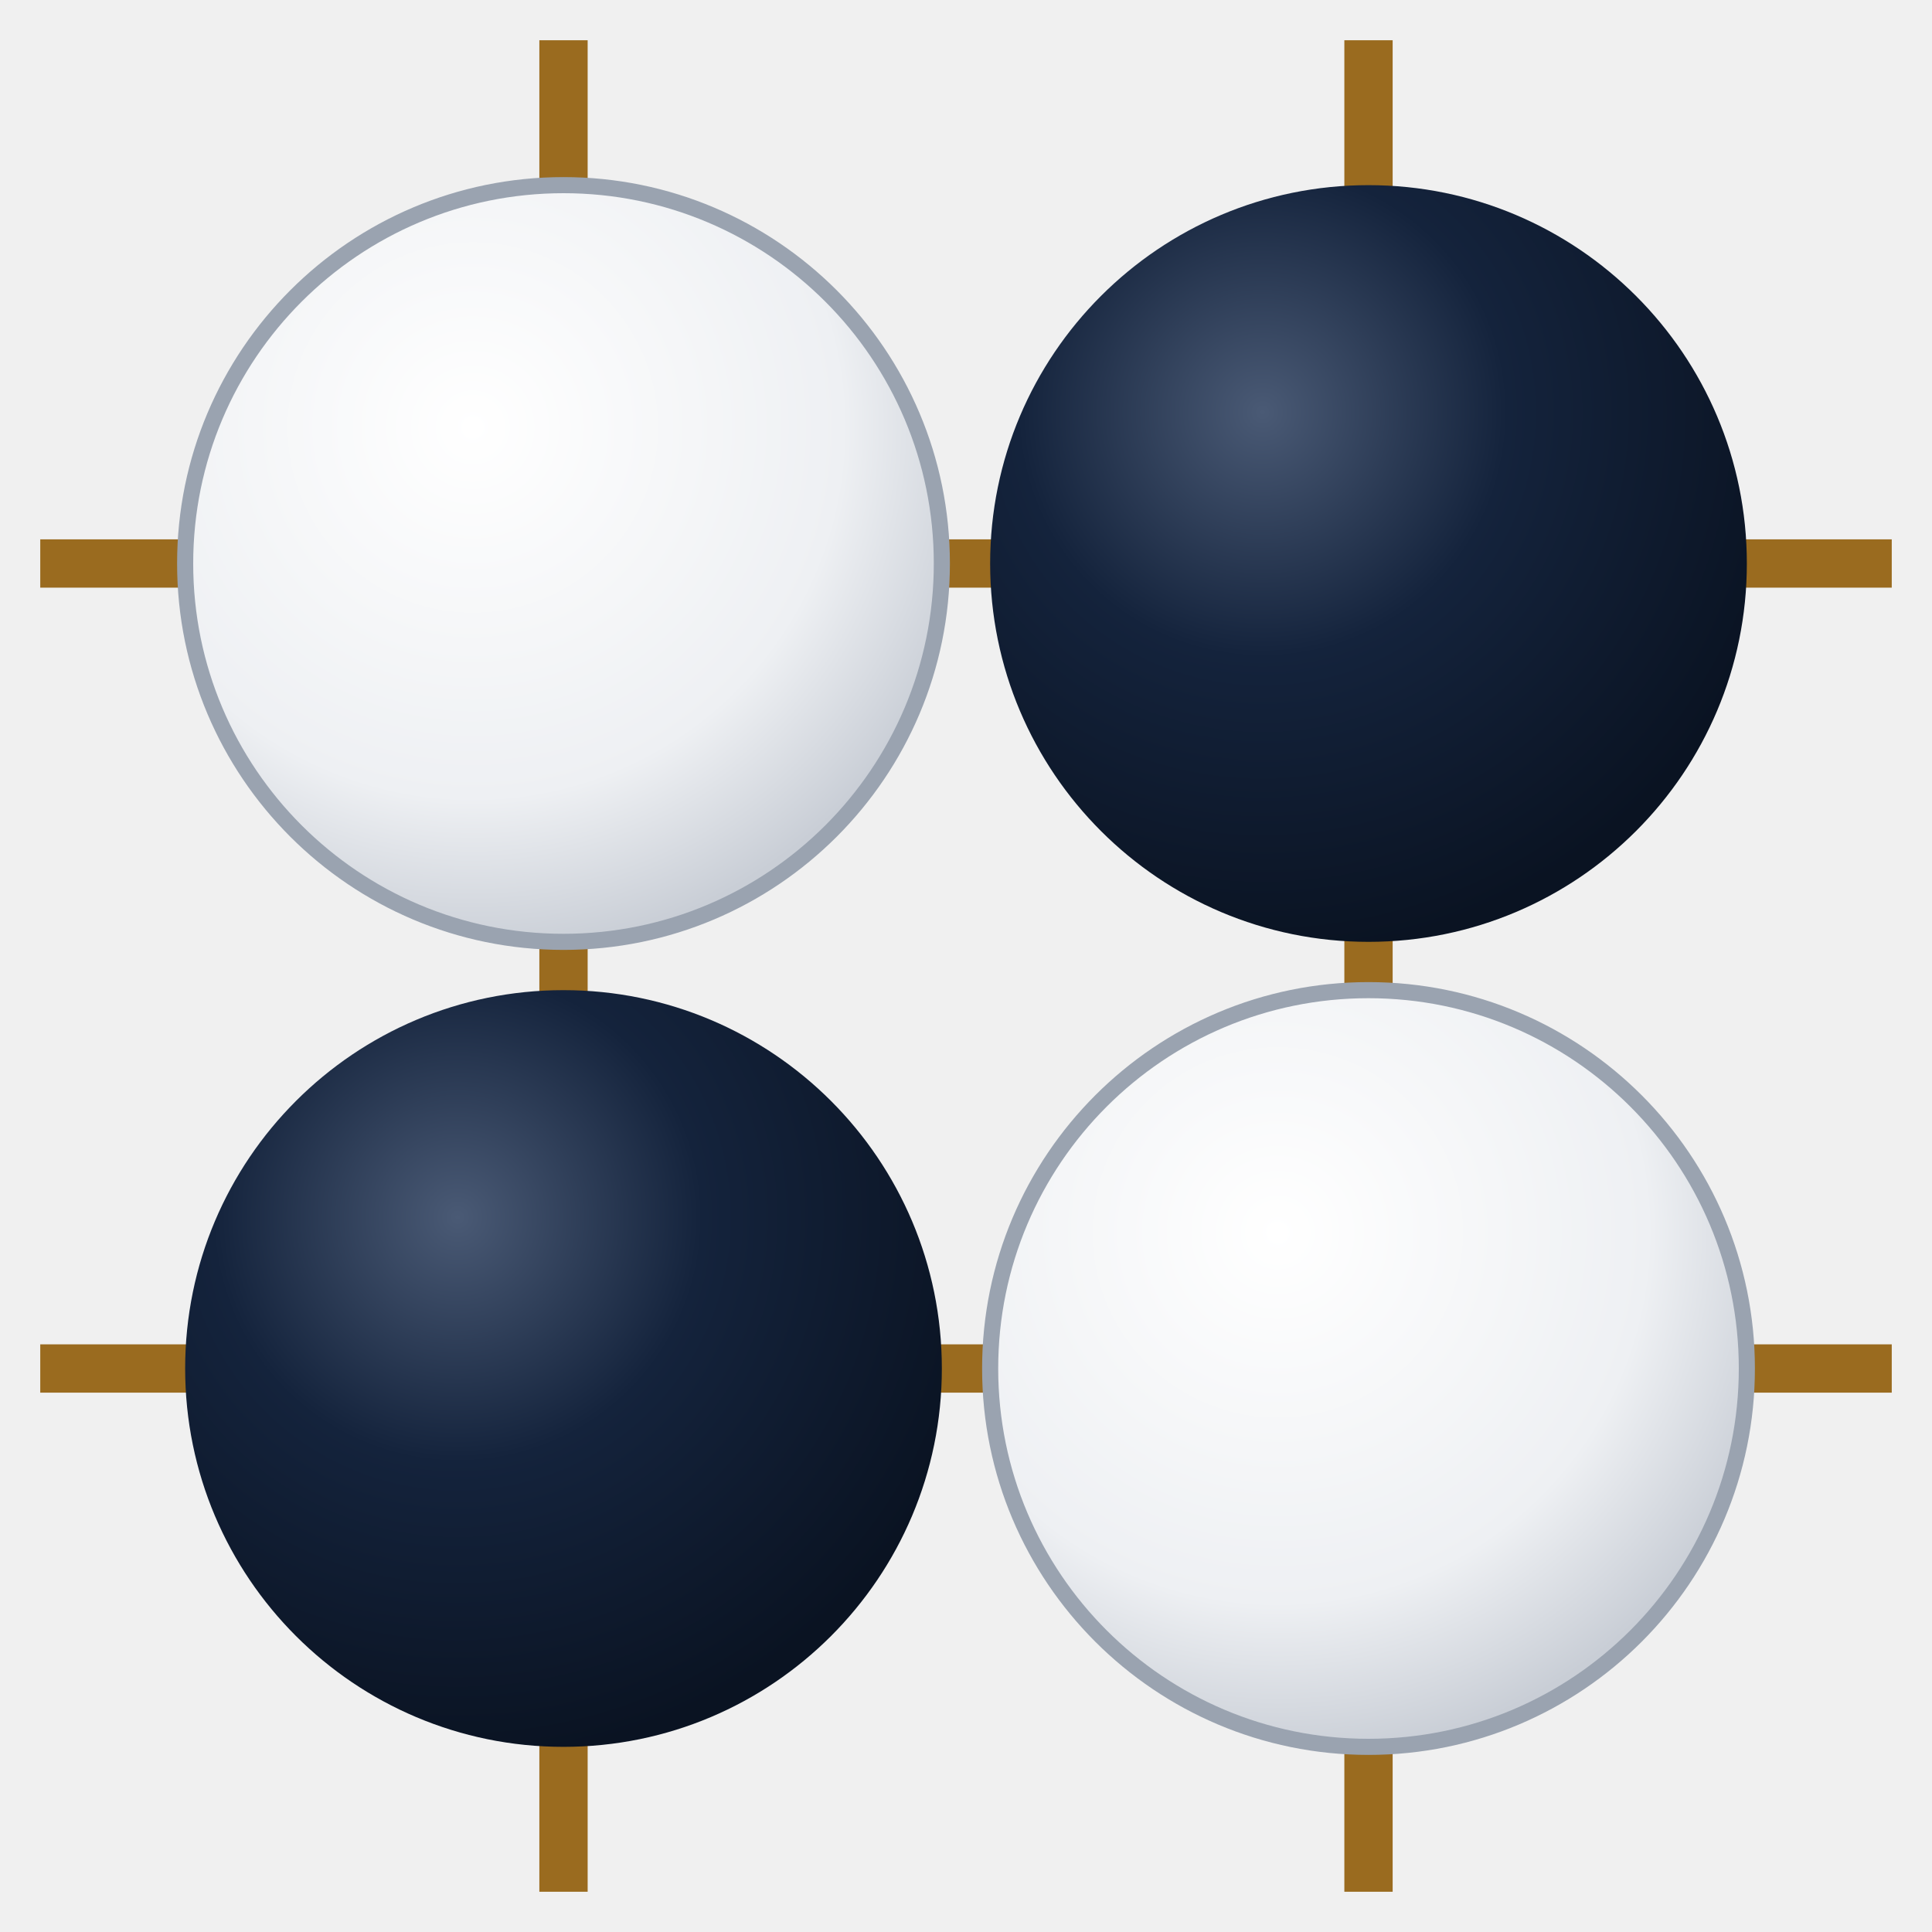
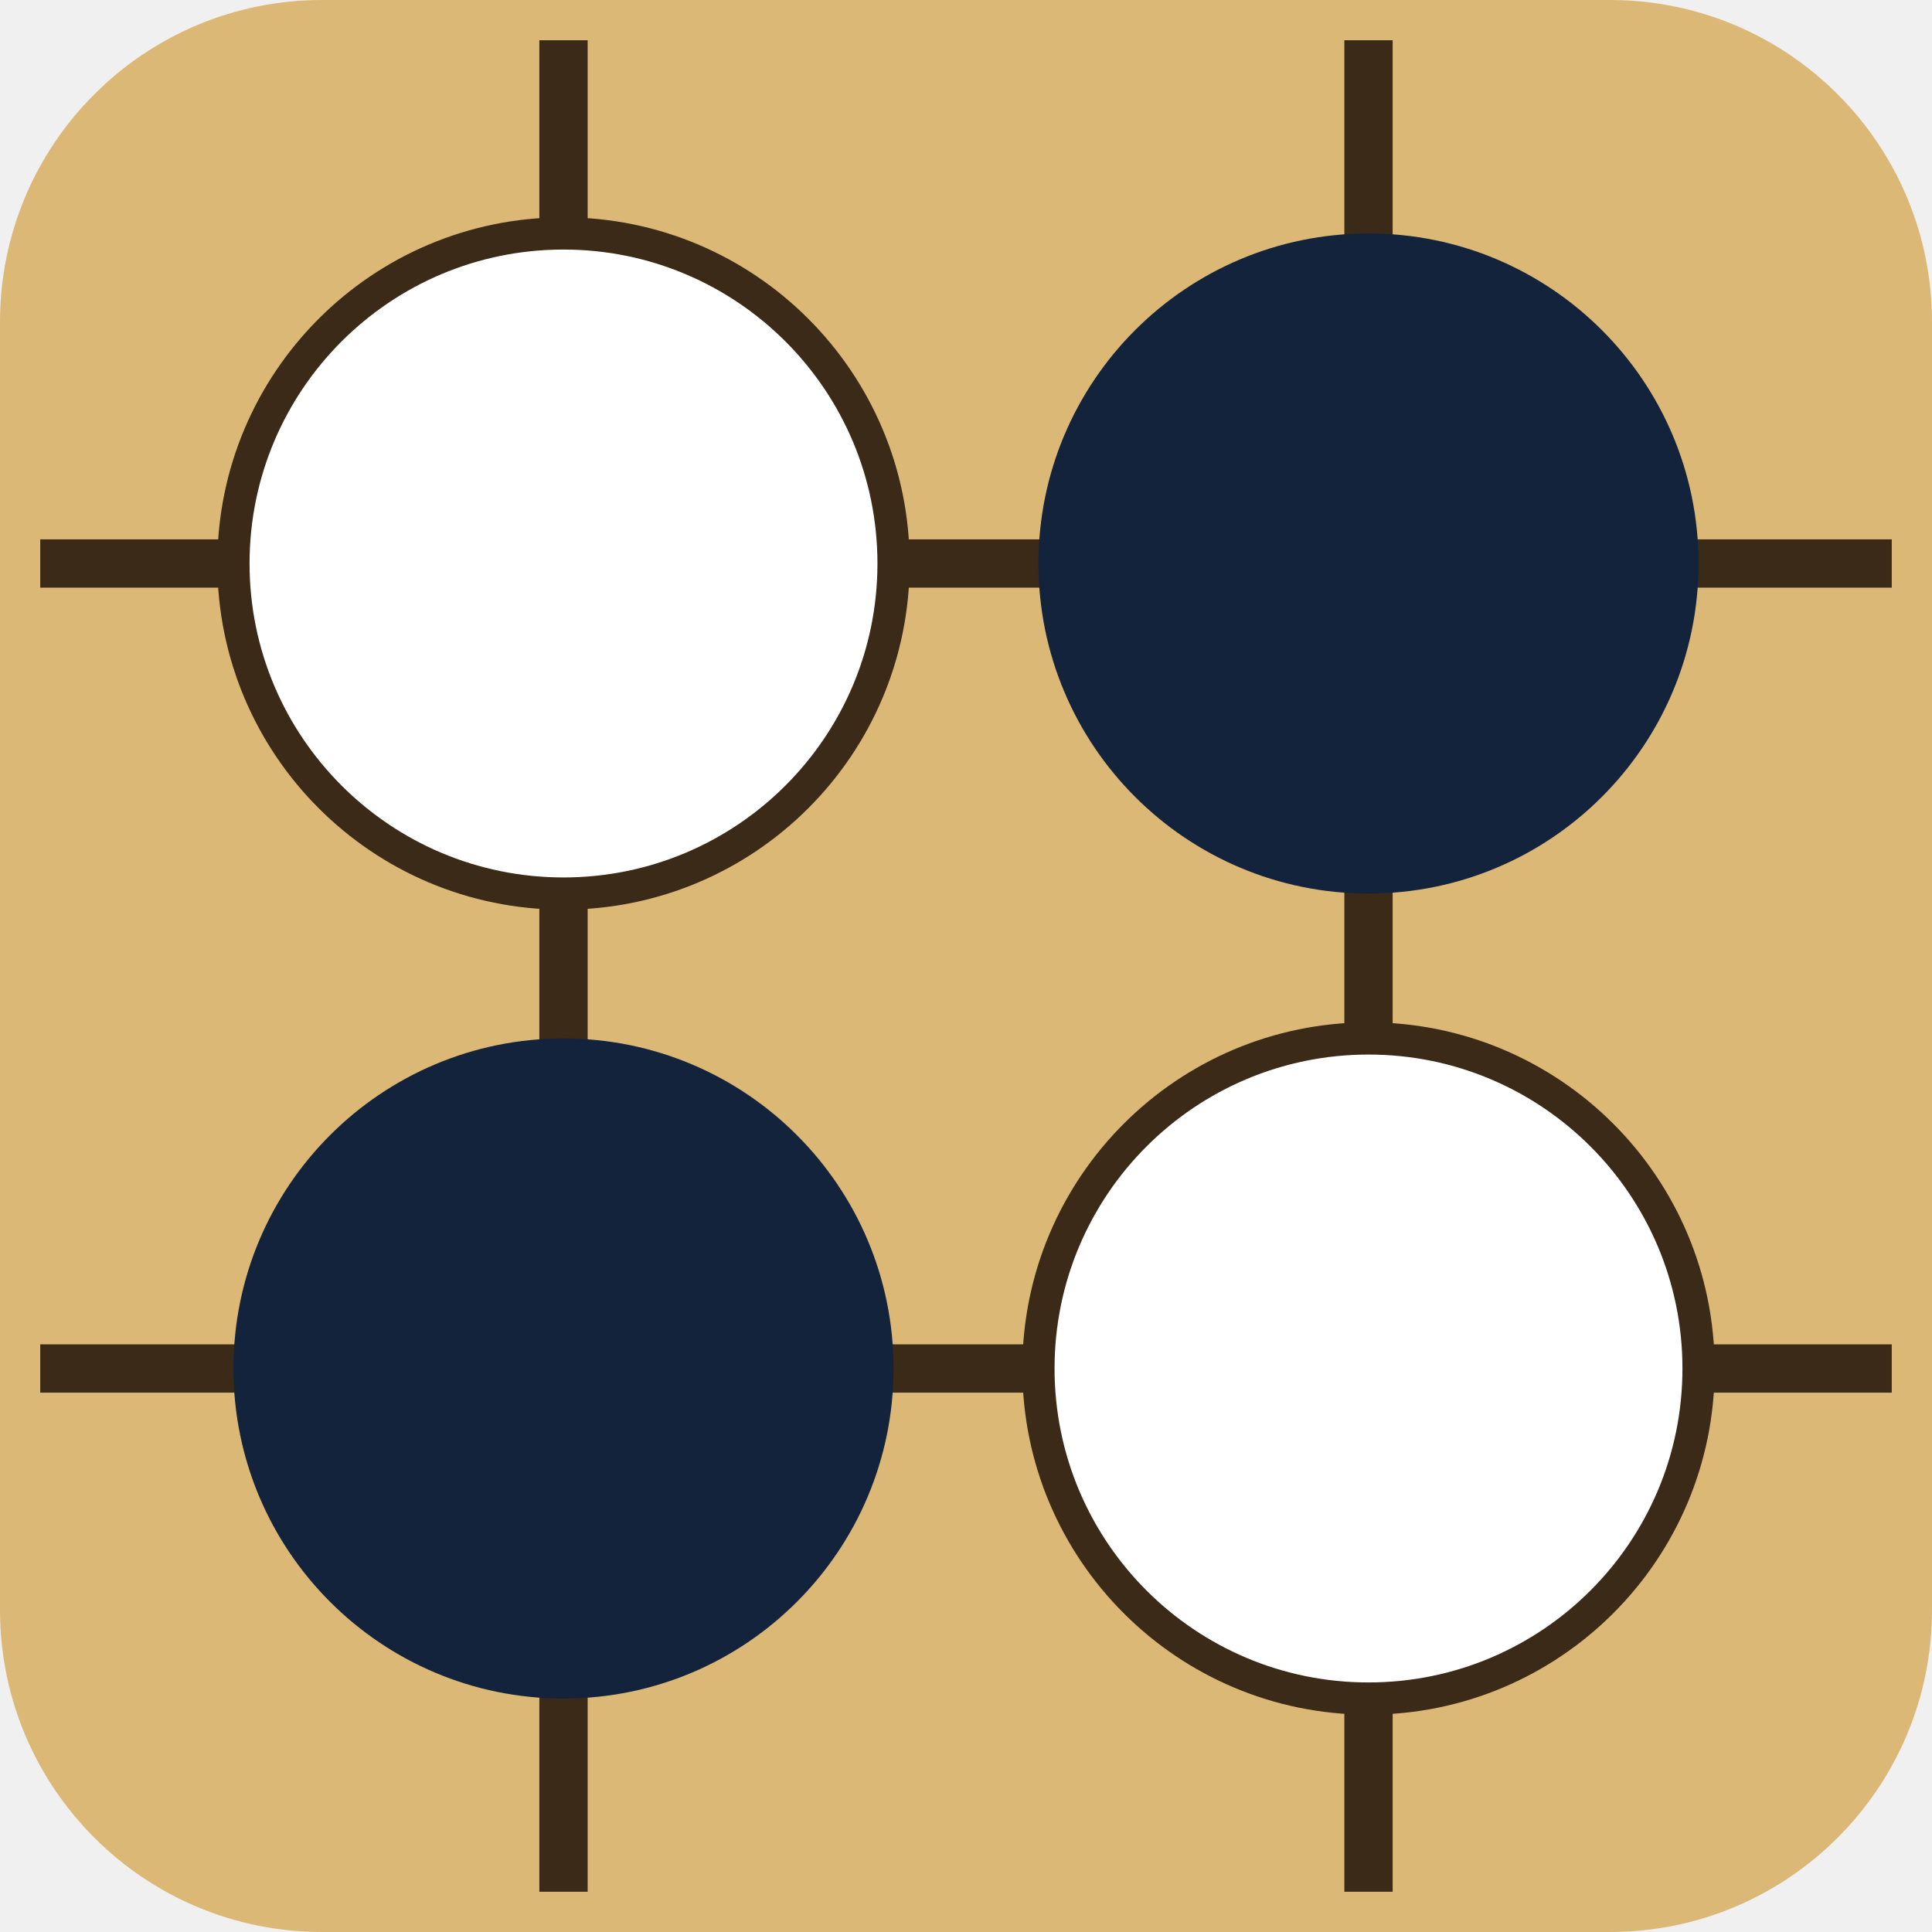
<svg xmlns="http://www.w3.org/2000/svg" viewBox="0 0 120 120" role="img" aria-label="Strategic Finance">
-   <defs>
-     <radialGradient id="w" cx="38%" cy="32%" r="70%">
-       <stop offset="0" stop-color="#ffffff" />
-       <stop offset=".7" stop-color="#eef0f3" />
-       <stop offset="1" stop-color="#c9ced6" />
-     </radialGradient>
-     <radialGradient id="b" cx="36%" cy="30%" r="72%">
-       <stop offset="0" stop-color="#4a5a75" />
-       <stop offset=".45" stop-color="#14233c" />
-       <stop offset="1" stop-color="#0a1322" />
-     </radialGradient>
-   </defs>
-   <g stroke="#9a6b1f" stroke-width="3" stroke-linecap="square">
+   <rect width="120" height="120" rx="20" fill="#dcb877" />
+   <g stroke="#3a2a17" stroke-width="3" stroke-linecap="square">
    <line x1="35" y1="4" x2="35" y2="116" />
    <line x1="85" y1="4" x2="85" y2="116" />
    <line x1="4" y1="35" x2="116" y2="35" />
    <line x1="4" y1="85" x2="116" y2="85" />
  </g>
-   <circle cx="35" cy="35" r="23.5" fill="url(#w)" stroke="#9aa3b0" stroke-width="1" />
-   <circle cx="85" cy="35" r="23.5" fill="url(#b)" />
-   <circle cx="35" cy="85" r="23.5" fill="url(#b)" />
-   <circle cx="85" cy="85" r="23.5" fill="url(#w)" stroke="#9aa3b0" stroke-width="1" />
+   <circle cx="35" cy="35" r="20.5" fill="#ffffff" stroke="#3a2a17" stroke-width="2" />
+   <circle cx="85" cy="35" r="20.5" fill="#14233c" />
+   <circle cx="35" cy="85" r="20.5" fill="#14233c" />
+   <circle cx="85" cy="85" r="20.5" fill="#ffffff" stroke="#3a2a17" stroke-width="2" />
</svg>
